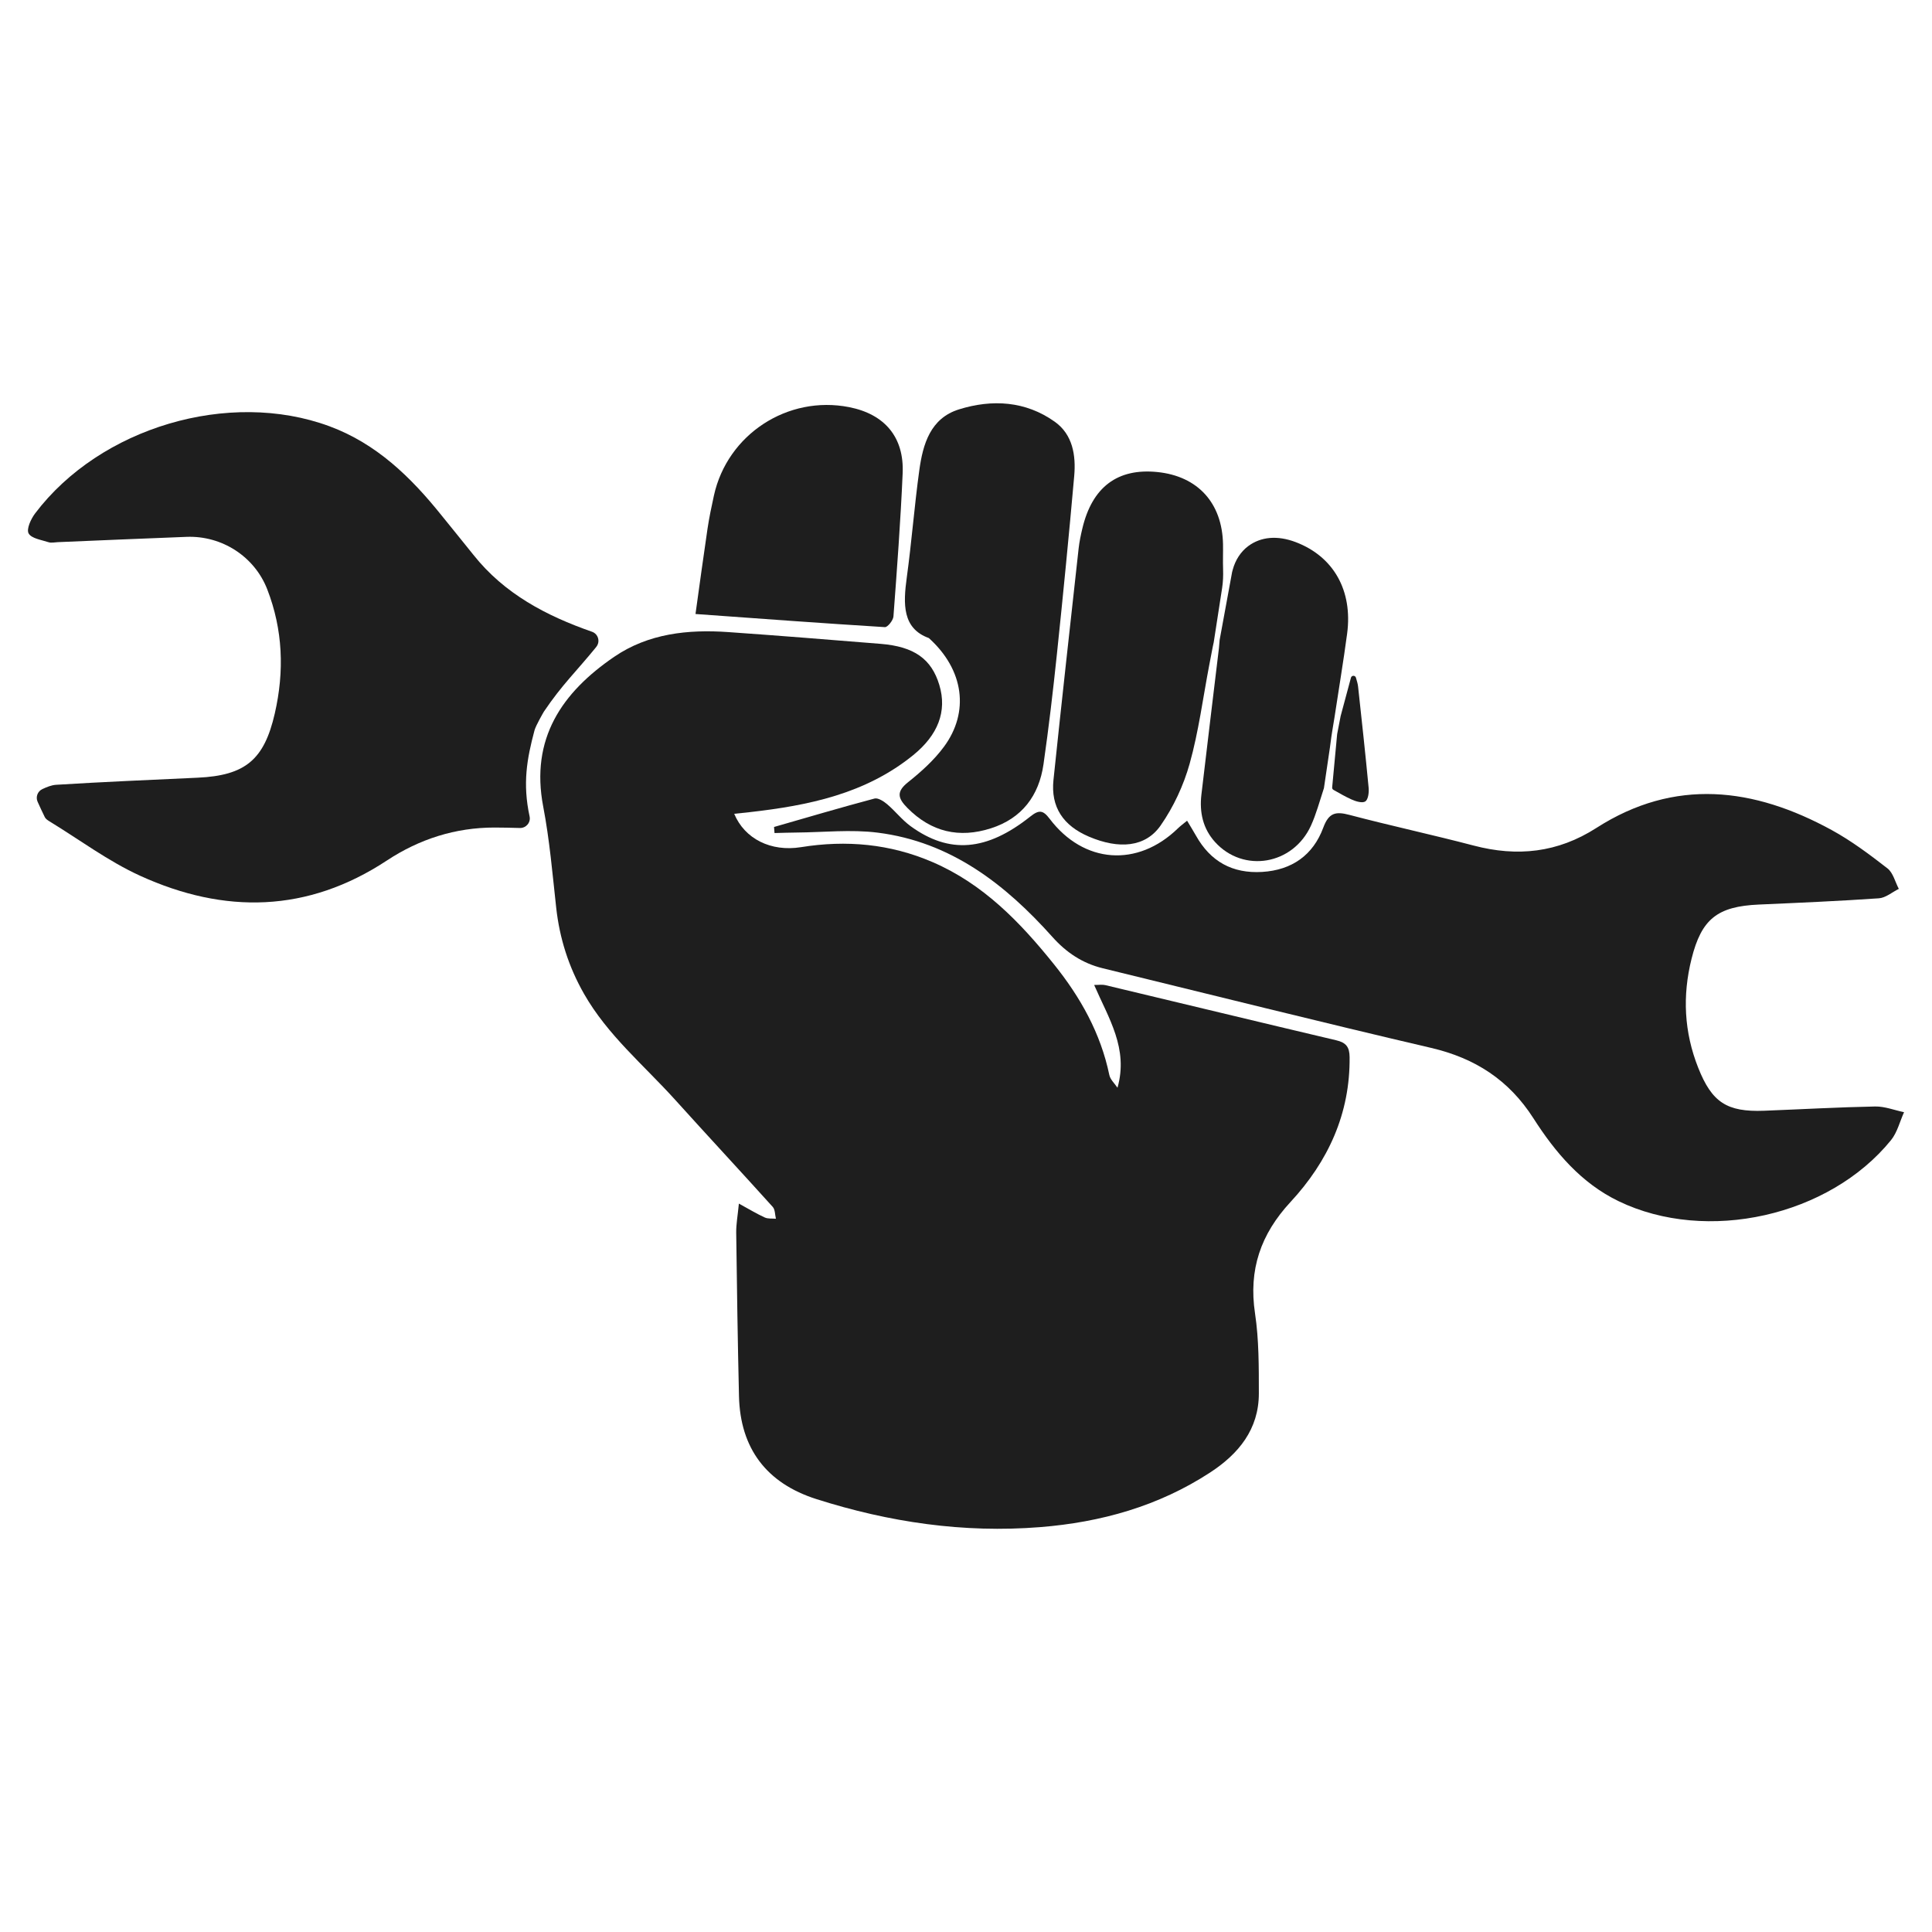
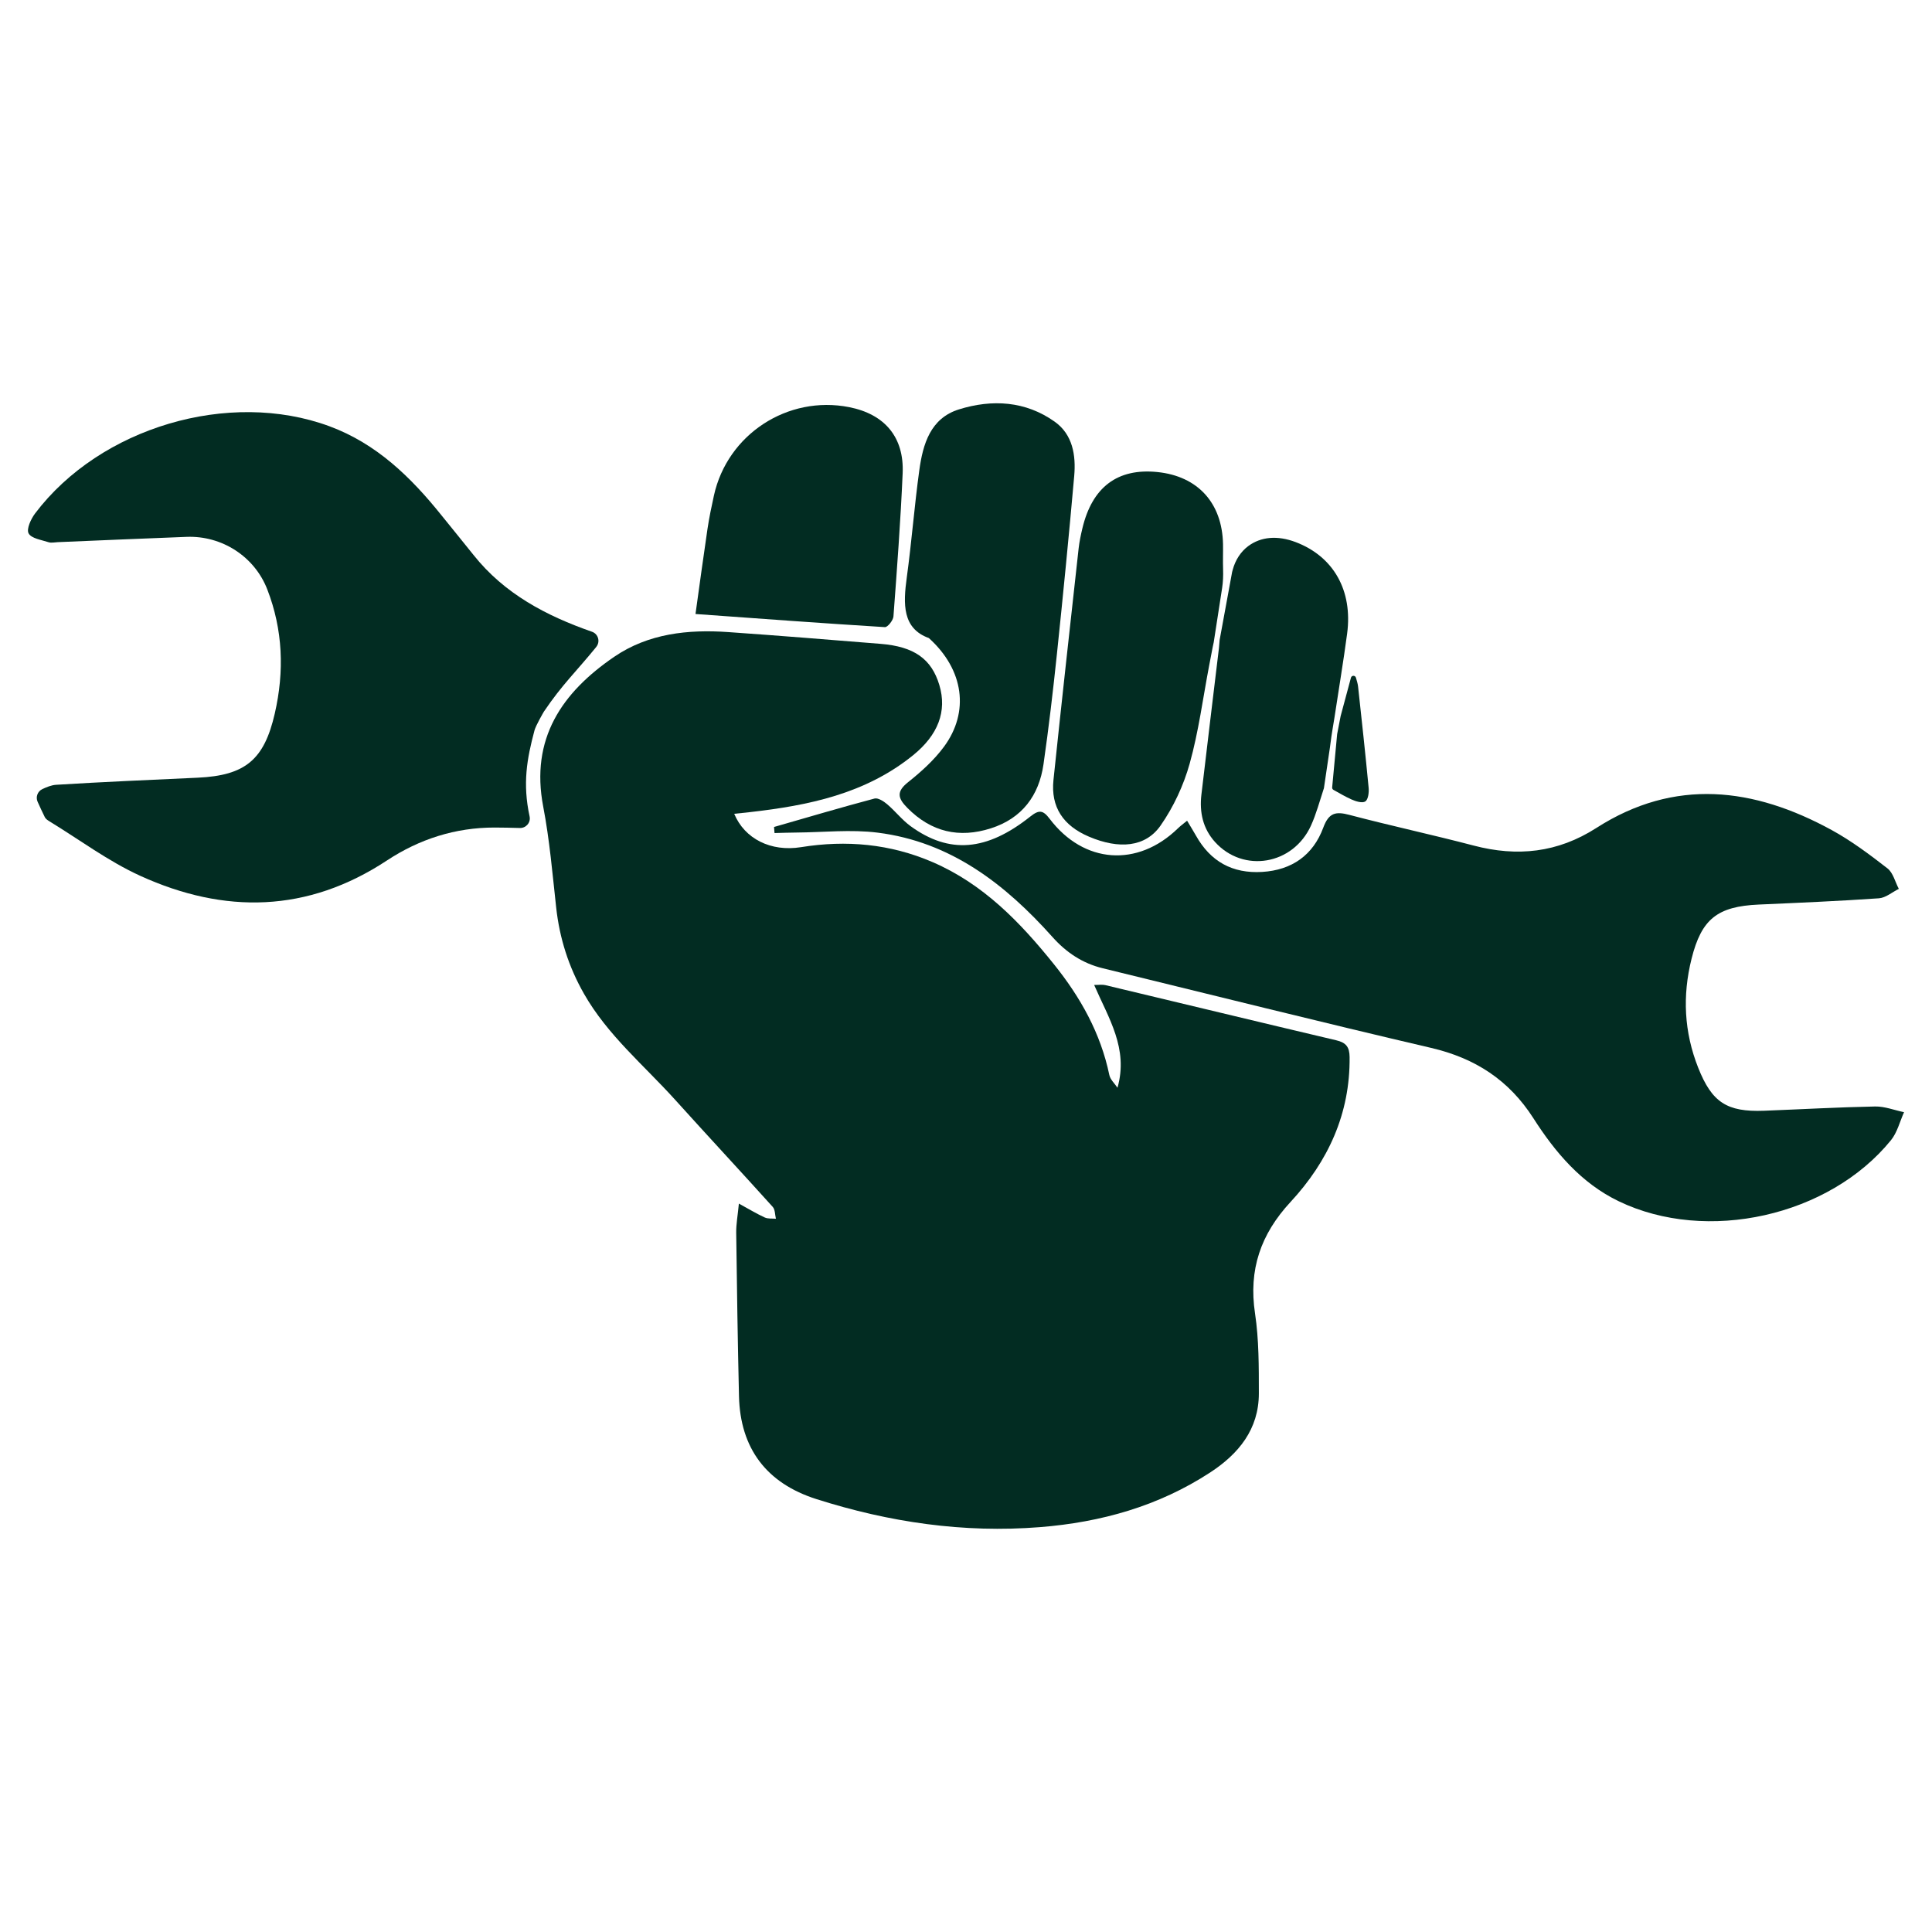
<svg xmlns="http://www.w3.org/2000/svg" id="Ebene_1" data-name="Ebene 1" viewBox="0 0 772.11 772.11">
  <defs>
    <style>
      .cls-1 {
-         fill: #1e1e1e;
+         fill: #022c22;
        stroke-width: 0px;
      }
    </style>
  </defs>
  <path class="cls-1" d="m446.6,434.69c4.44-15.66-3.54-27.71-9.33-41.06,1.89.01,3.23-.22,4.43.06,30.79,7.34,61.55,14.8,92.35,22.06,3.91.92,5.26,2.7,5.31,6.68.24,22.66-8.61,41.74-23.61,57.93-11.91,12.85-16.82,27.04-14.19,44.52,1.58,10.5,1.52,21.31,1.53,31.98.01,14.37-8.12,24.22-19.51,31.64-20.63,13.45-43.57,19.87-67.95,21.81-30.57,2.43-60.27-1.95-89.37-11.21-19.88-6.33-30.44-20.2-30.93-41.14-.51-21.78-.83-43.56-1.11-65.33-.04-3.42.61-6.85,1.07-11.62,4.05,2.21,7.11,4.07,10.34,5.55,1.29.59,2.96.36,4.46.5-.4-1.6-.29-3.65-1.27-4.73-12.93-14.35-26.09-28.48-39.02-42.82-12.49-13.84-27.05-25.87-36.45-42.42-6.1-10.73-9.72-22.1-11.07-34.35-1.49-13.48-2.63-27.05-5.18-40.34-5.23-27.2,7.47-45.66,28.4-59.94,13.63-9.3,29.47-10.98,45.58-9.85,20.3,1.42,40.58,3.06,60.87,4.7,13.4,1.09,20.3,6.02,23.44,16.42,3.19,10.58-.55,20.04-10.45,28.07-19.1,15.49-41.89,20.12-65.4,22.78-1.98.22-3.96.42-6.12.65,4.18,10.02,14.67,15.27,26.7,13.33,18.11-2.91,35.62-1.33,52.54,5.96,20.3,8.74,35.05,24.04,48.54,40.84,10.57,13.15,18.65,27.51,22.13,44.24.38,1.85,2.15,3.42,3.27,5.11Z" />
  <path class="cls-1" d="m309.32,330.5c13.38-3.84,26.72-7.79,40.17-11.37,1.4-.37,3.65,1.08,5.03,2.25,3.28,2.78,5.97,6.3,9.42,8.81,15.41,11.19,30.34,10.03,47.83-3.88,3.49-2.77,5.07-2.58,7.72.92,13.63,17.99,35.13,19.49,51.24,3.83,1-.97,2.14-1.8,3.68-3.07,1.32,2.21,2.47,4.06,3.54,5.95,5.8,10.34,14.55,15.23,26.45,14.52,11.93-.72,20.37-6.74,24.43-17.68,2.21-5.97,4.92-6.58,10.44-5.12,16.49,4.35,33.19,7.94,49.69,12.27,17.43,4.57,33.55,2.87,49.01-7.04,31.38-20.13,62.95-16.18,94.04.83,7.88,4.31,15.18,9.79,22.29,15.31,2.27,1.76,3.07,5.41,4.55,8.2-2.65,1.31-5.24,3.58-7.96,3.77-15.99,1.11-32.01,1.79-48.02,2.5-16.53.74-22.88,5.76-26.85,21.66-3.7,14.79-3,29.31,2.66,43.57,5.46,13.76,11.38,17.74,26.32,17.17,14.79-.57,29.58-1.41,44.38-1.7,3.84-.07,7.7,1.48,11.56,2.28-1.7,3.75-2.7,8.07-5.21,11.17-24.69,30.43-73.64,41.4-108.86,24.4-14.94-7.21-25.35-19.54-34.05-33.14-9.79-15.3-23.3-24.02-40.9-28.13-43.84-10.23-87.51-21.16-131.25-31.83-8.03-1.96-14.51-6.27-20.04-12.46-18.92-21.18-40.72-38.06-69.88-41.73-10.68-1.35-21.68-.12-32.53-.04-2.9.02-5.79.13-8.69.2-.06-.81-.13-1.62-.19-2.42Z" />
  <path class="cls-1" d="m238.31,258.52c-8.02,9.87-13.64,15.04-20.95,25.88-.14.21-3.24,5.58-3.74,7.45-3.06,11.44-4.81,21.26-1.97,34.44.52,2.42-1.41,4.68-3.88,4.61-3.53-.09-6.82-.18-10.12-.18-15.67-.01-30.05,4.62-43.01,13.16-31.75,20.94-64.93,21.46-98.58,6.14-12.78-5.82-24.27-14.44-36.34-21.81-.69-.42-1.48-.96-1.81-1.64-1-2.02-1.94-4.07-2.87-6.13-.88-1.94-.01-4.22,1.93-5.11,1.79-.82,3.59-1.57,5.43-1.69,18.87-1.17,37.76-1.96,56.64-2.84,18.97-.88,26.53-7.15,30.77-25.63,3.89-16.94,3.24-33.53-2.99-49.61-5.1-13.17-18.13-21.54-32.24-21.01-17.17.64-34.34,1.41-51.51,2.12-1.23.05-2.57.38-3.68.02-2.84-.94-6.86-1.49-7.96-3.53-.93-1.73.93-5.77,2.61-7.99,25.99-34.37,77.51-49.62,117.59-34.83,18.78,6.93,32.55,20.32,44.78,35.57,4.24,5.29,8.57,10.51,12.78,15.82,12.36,15.58,29.1,24.36,47.41,30.75h0c2.5.88,3.37,3.97,1.7,6.03Z" />
  <path class="cls-1" d="m485.03,256.8l-.37,1.74c-.47,2.45-.94,4.89-1.41,7.34-2.51,13.12-4.22,26.46-7.8,39.28-2.43,8.7-6.47,17.37-11.63,24.76-6.08,8.71-16.64,9.54-28.61,4.45-10.37-4.4-15.32-11.88-14.2-22.65,3.22-30.87,6.66-61.72,10.06-92.57.3-2.65.85-5.28,1.47-7.88,3.92-16.63,14.08-24.25,30.02-22.62,16.08,1.65,25.88,12.3,26.21,28.8.06,3.34-.09,6.7.03,10.13.08,2.49-.01,4.98-.39,7.44l-3.37,21.78Z" />
  <path class="cls-1" d="m531.53,298.5l-2.43,16.47c-1.77,5.38-3.08,10.37-5.19,14.99-7.18,15.73-27,19.04-38.32,6.56-4.88-5.39-6.28-11.94-5.46-18.95,2.27-19.53,4.69-39.04,7.01-58.56l.28-3.26,4.99-27.16.27-.99c1.01-3.71,3.11-7.09,6.2-9.38,5-3.7,11.59-4.35,18.93-1.57,15.11,5.74,22.85,19.29,20.56,36.58-1.49,11.21-3.38,22.36-5.06,33.54-.18,1.17-1.28,7.47-1.57,10.13-.06.54-.13,1.07-.21,1.6Z" />
  <path class="cls-1" d="m545.62,320.29c-1.17.78-3.83-.03-5.54-.81-2.41-1.1-4.72-2.42-7.18-3.82-.35-.2-.55-.59-.51-.98l1.98-21.19s0-.07.01-.1l1.4-7.24s.01-.05.02-.07c1.36-5.09,2.73-10.17,4.1-15.25.13-.47.57-.78,1.05-.75,0,0,.01,0,.02,0,.43.03.8.33.92.75.34,1.18.73,2.37.86,3.57,1.47,13.49,2.94,26.97,4.22,40.48.17,1.83-.18,4.64-1.34,5.42Z" />
  <path class="cls-1" d="m371.22,255c-10.63-3.83-10.29-13.6-8.83-24.23,1.95-14.24,3.04-28.59,5-42.82,1.44-10.45,4.42-20.79,15.87-24.35,13.25-4.12,26.62-3.36,38.28,4.95,7.17,5.11,8.49,13.44,7.76,21.69-2.1,23.73-4.43,47.44-6.91,71.13-1.54,14.71-3.26,29.4-5.36,44.04-1.81,12.61-8.65,21.67-21.05,25.63-12.65,4.04-23.81,1.48-33.34-8.15-3.8-3.84-4.55-6.46.25-10.28,5.25-4.18,10.42-8.84,14.38-14.21,10.19-13.82,8.02-30.69-6.04-43.38Z" />
  <path class="cls-1" d="m277.95,245.39c1.65-11.81,3.15-22.95,4.8-34.06.67-4.47,1.6-8.9,2.57-13.32,5.39-24.43,29.46-40.13,54.03-35.3,14.2,2.8,22.03,11.99,21.39,26.45-.83,19.09-2.25,38.16-3.68,57.21-.12,1.56-2.32,4.32-3.41,4.26-24.97-1.54-49.92-3.39-75.7-5.25Z" />
</svg>
